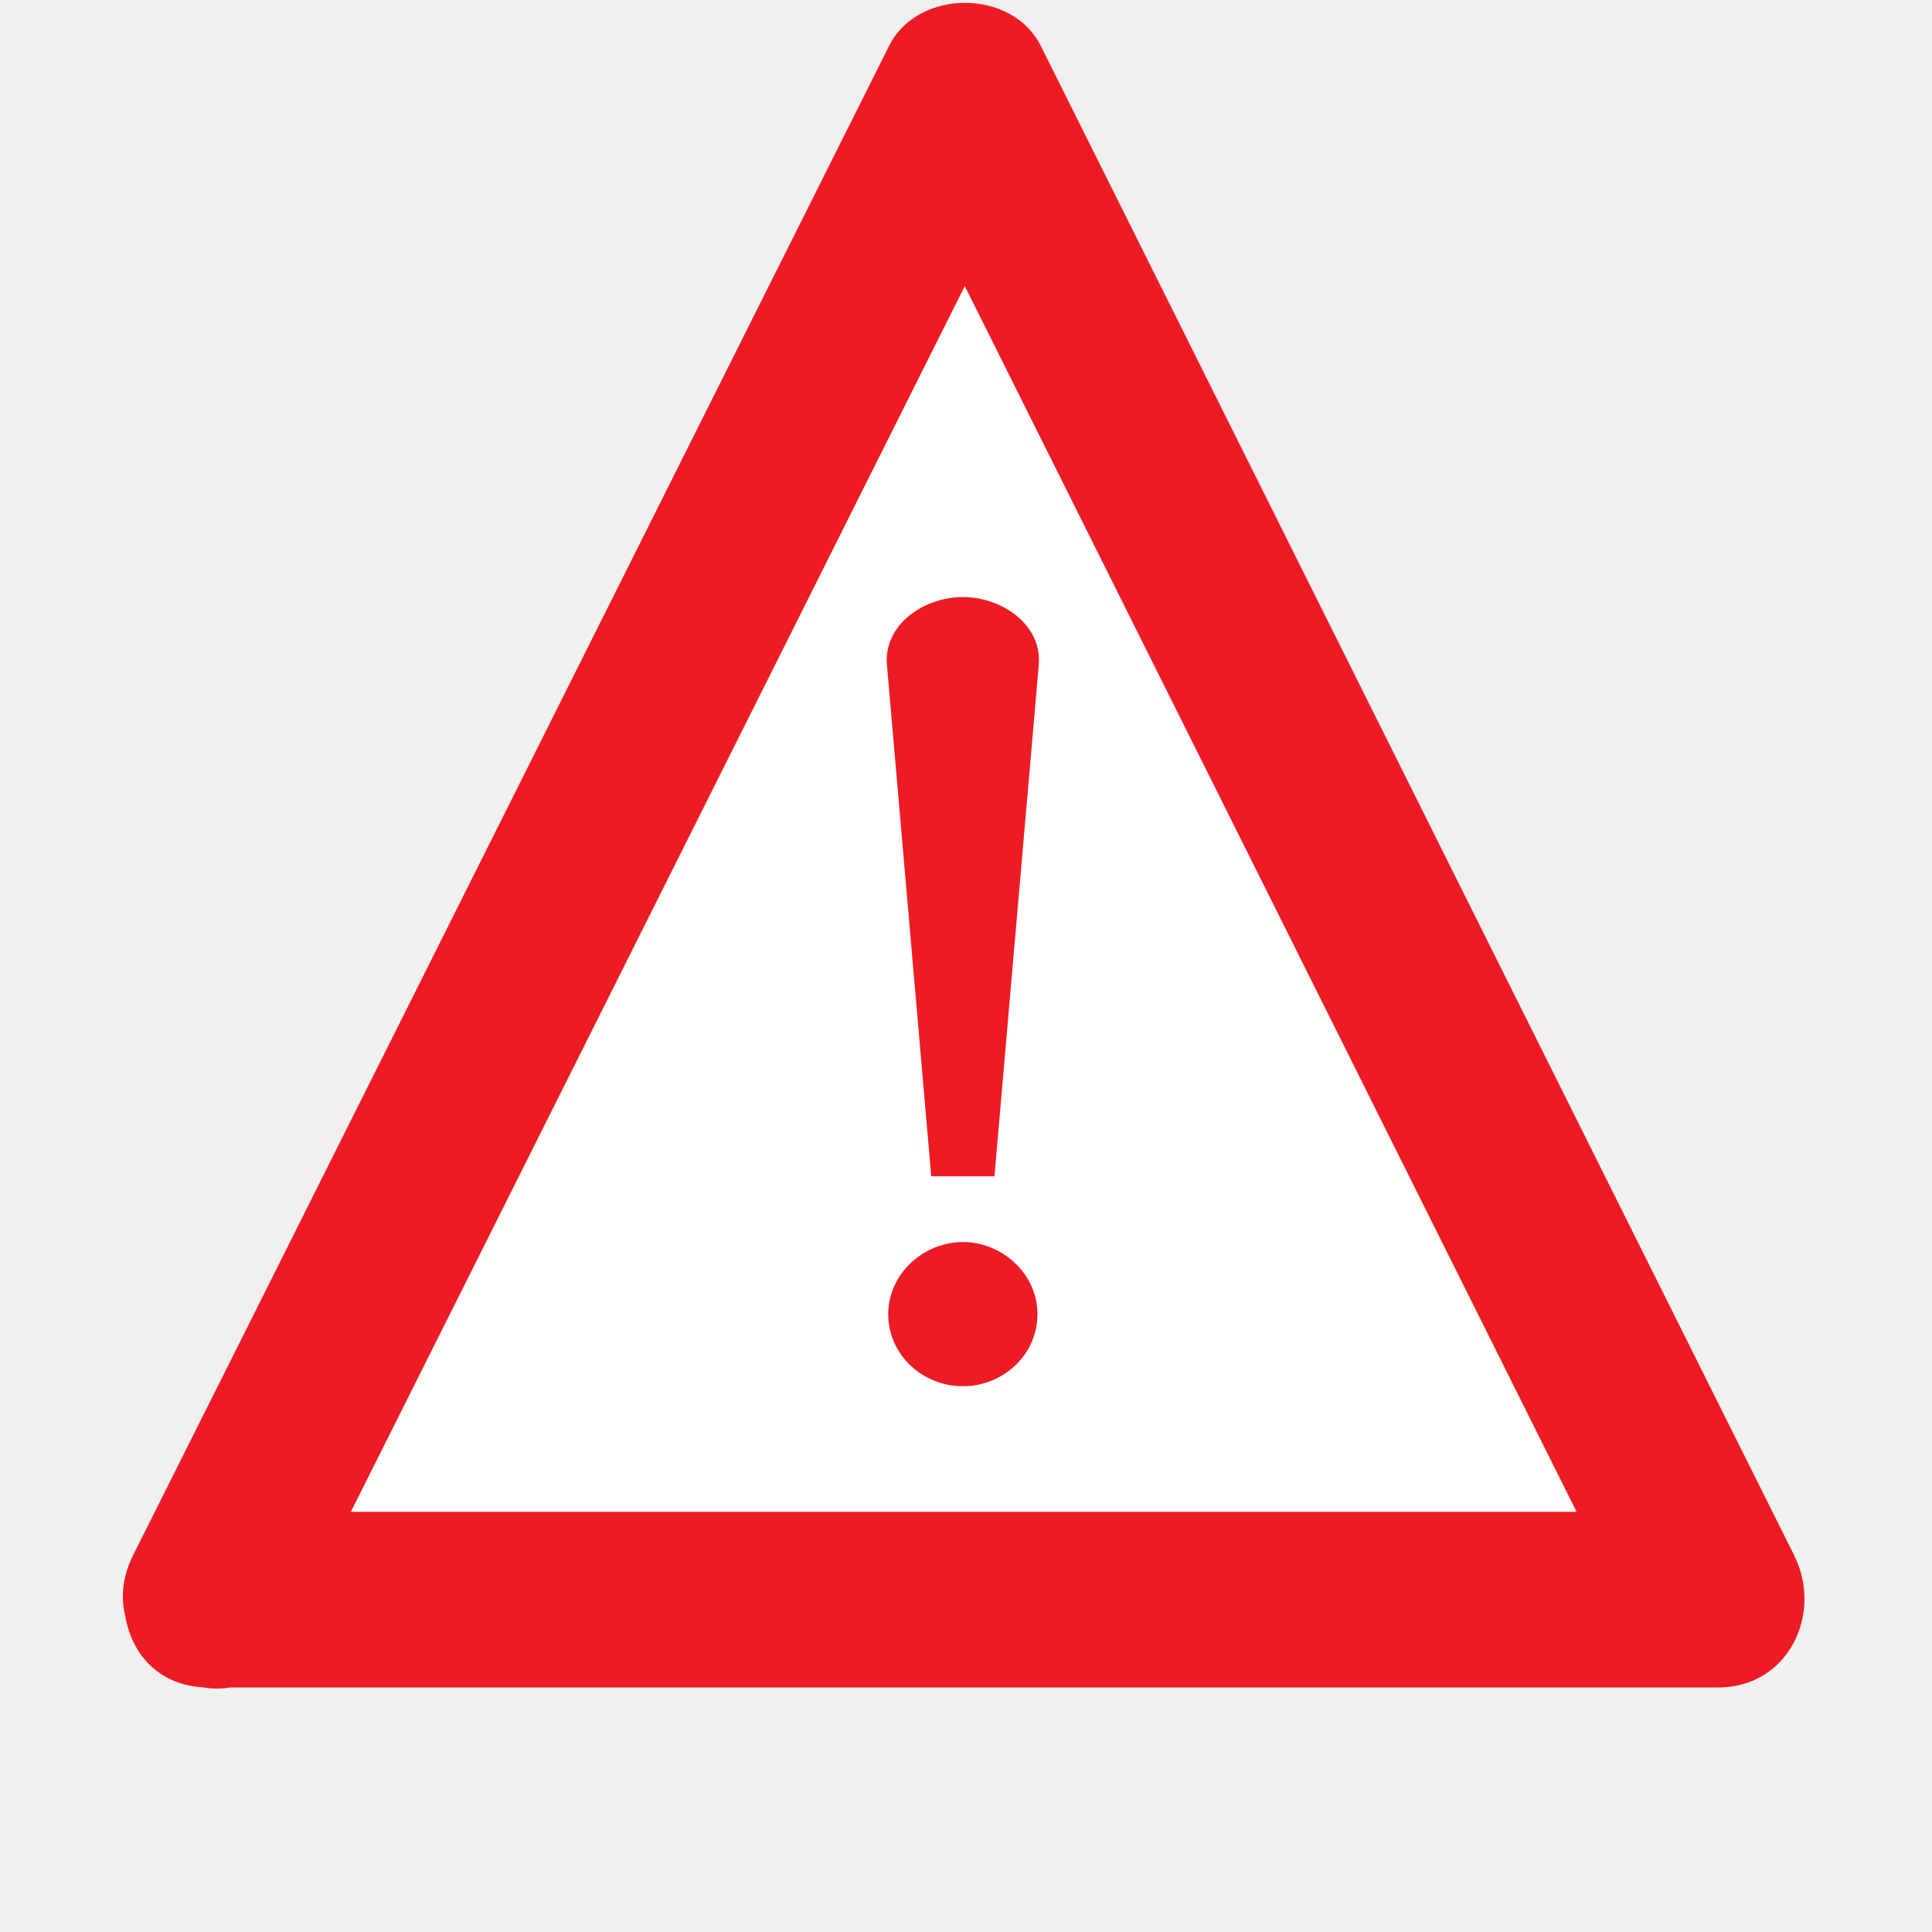
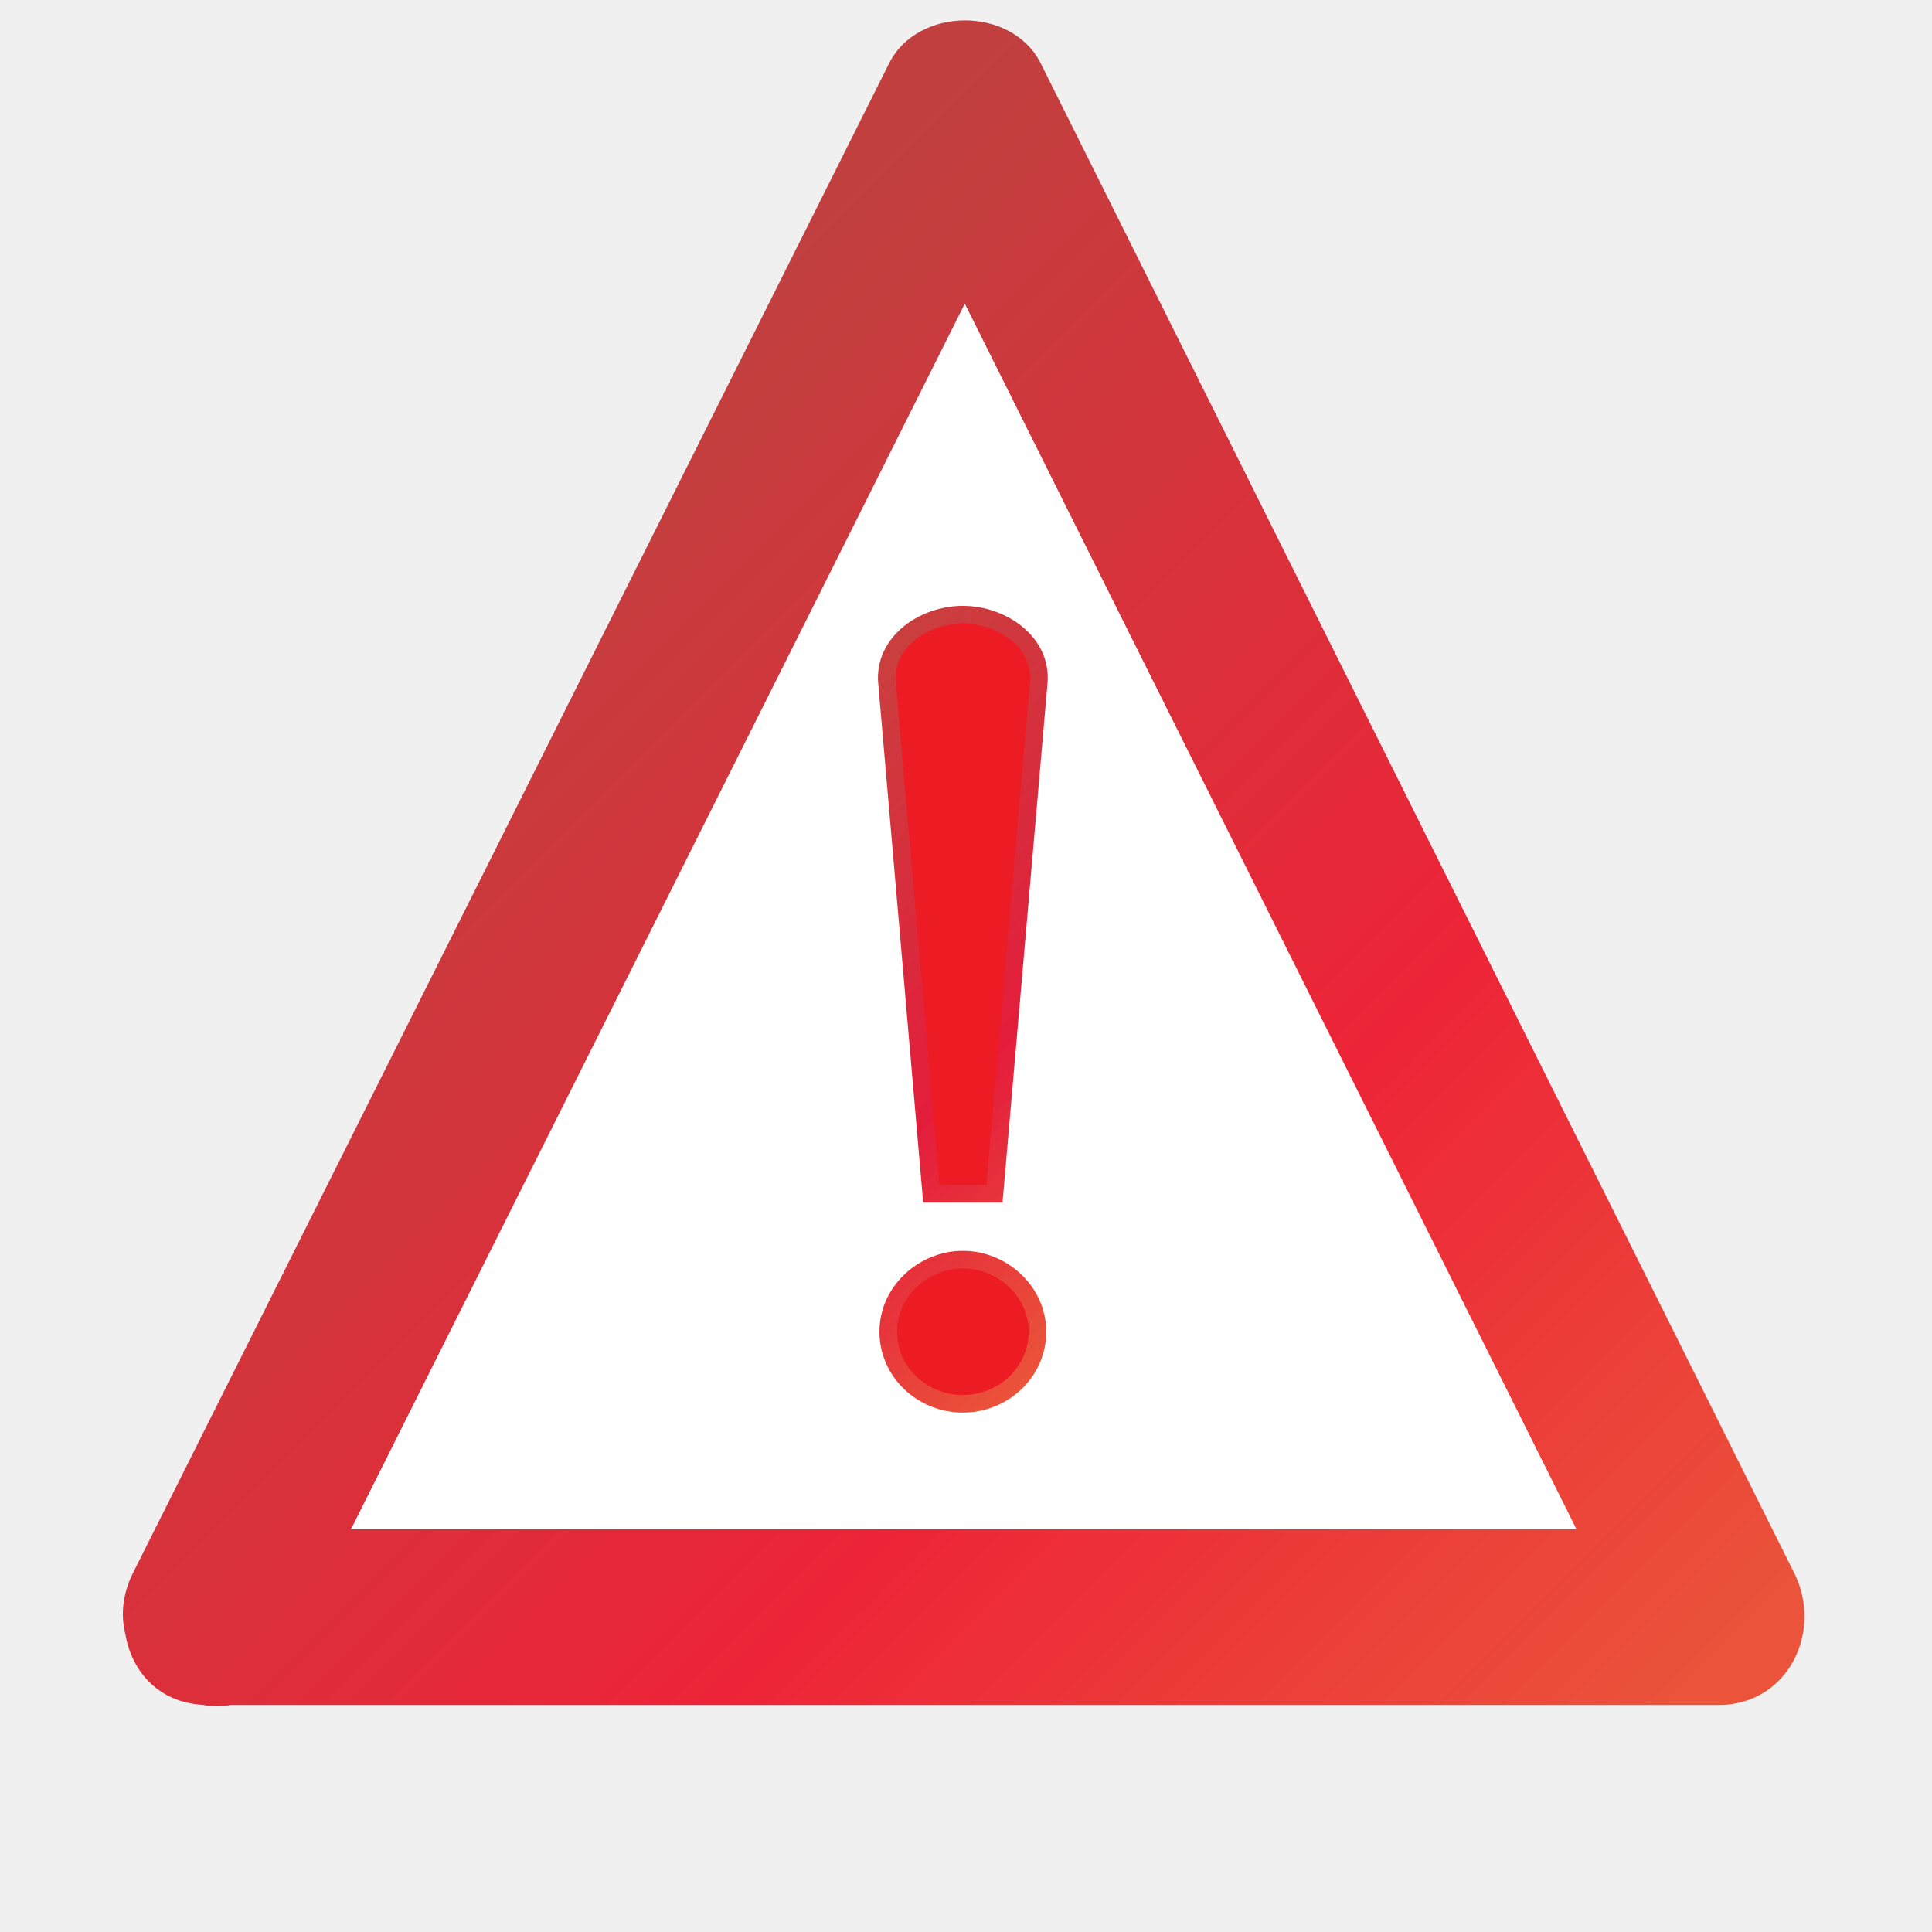
<svg xmlns="http://www.w3.org/2000/svg" version="1.1" id="Layer_1" x="0px" y="0px" width="110px" height="110px" viewBox="0 0 110 110" style="enable-background:new 0 0 110 110;" xml:space="preserve">
  <g>
    <g>
-       <polygon style="fill:#FFFFFF;" points="11.893,91.076 54.938,5.133 97.836,91.076   " />
+       <polygon style="fill:#FFFFFF;" points="11.893,92.076 54.938,6.133 97.836,92.076   " />
      <g>
-         <path style="fill:#ED1C24;" d="M16.21,93.6C30.559,64.952,44.907,36.304,59.256,7.656c-2.878,0-5.756,0-8.635,0     C64.92,36.304,79.22,64.952,93.519,93.6c1.439-2.508,2.878-5.016,4.317-7.523c-28.647,0-57.295,0-85.943,0     c-6.449,0-6.449,10,0,10c28.648,0,57.296,0,85.943,0c3.979,0,5.978-4.197,4.317-7.523C87.854,59.905,73.555,31.257,59.256,2.609     c-1.631-3.267-7.002-3.26-8.635,0C36.272,31.257,21.924,59.905,7.575,88.553C4.696,94.301,13.322,99.366,16.21,93.6z" />
+         <linearGradient id="SVGID_1_" gradientUnits="userSpaceOnUse" x1="21.589" y1="37.249" x2="88.435" y2="104.095">
+           <stop offset="0" style="stop-color:#C1403F" />
+           <stop offset="0.591" style="stop-color:#ED2437" />
+           <stop offset="1" style="stop-color:#EB533A" />
+         </linearGradient>
+         <path style="fill:url(#SVGID_1_);" d="M16.21,94.6C30.559,65.952,44.907,37.304,59.256,8.656c-2.878,0-5.756,0-8.635,0     C64.92,37.304,79.22,65.952,93.519,94.6c1.439-2.508,2.878-5.016,4.317-7.523c-28.647,0-57.295,0-85.943,0     c-6.449,0-6.449,10,0,10c28.648,0,57.296,0,85.943,0c3.979,0,5.978-4.197,4.317-7.523C87.854,60.905,73.555,32.257,59.256,3.609     c-1.631-3.267-7.002-3.26-8.635,0C36.272,32.257,21.924,60.905,7.575,89.553C4.696,95.301,13.322,100.366,16.21,94.6z" />
      </g>
    </g>
    <g>
-       <path style="fill:#ED1C24;" d="M53.021,66.973l-2.52-29.091c-0.216-2.304,2.088-3.888,4.32-3.888s4.536,1.584,4.32,3.888    l-2.521,29.091H53.021z M54.821,70.717c2.232,0,4.248,1.799,4.248,4.104s-1.944,4.105-4.248,4.105    c-2.305,0-4.249-1.801-4.249-4.105S52.589,70.717,54.821,70.717z" />
+       <linearGradient id="SVGID_2_" gradientUnits="userSpaceOnUse" x1="42.279" y1="44.806" x2="67.364" y2="69.891">
+         <stop offset="0" style="stop-color:#CA3F3E" />
+         <stop offset="0.591" style="stop-color:#E41D3C" />
+         <stop offset="1" style="stop-color:#EB533A" />
+       </linearGradient>
+       <path style="fill:#ED1C24;stroke:url(#SVGID_2_);stroke-miterlimit:10;" d="M53.021,67.973l-2.52-29.091    c-0.216-2.304,2.088-3.888,4.32-3.888s4.536,1.584,4.32,3.888l-2.521,29.091H53.021z M54.821,71.717    c2.232,0,4.248,1.799,4.248,4.104s-1.944,4.105-4.248,4.105c-2.305,0-4.249-1.801-4.249-4.105S52.589,71.717,54.821,71.717z" />
    </g>
  </g>
</svg>
